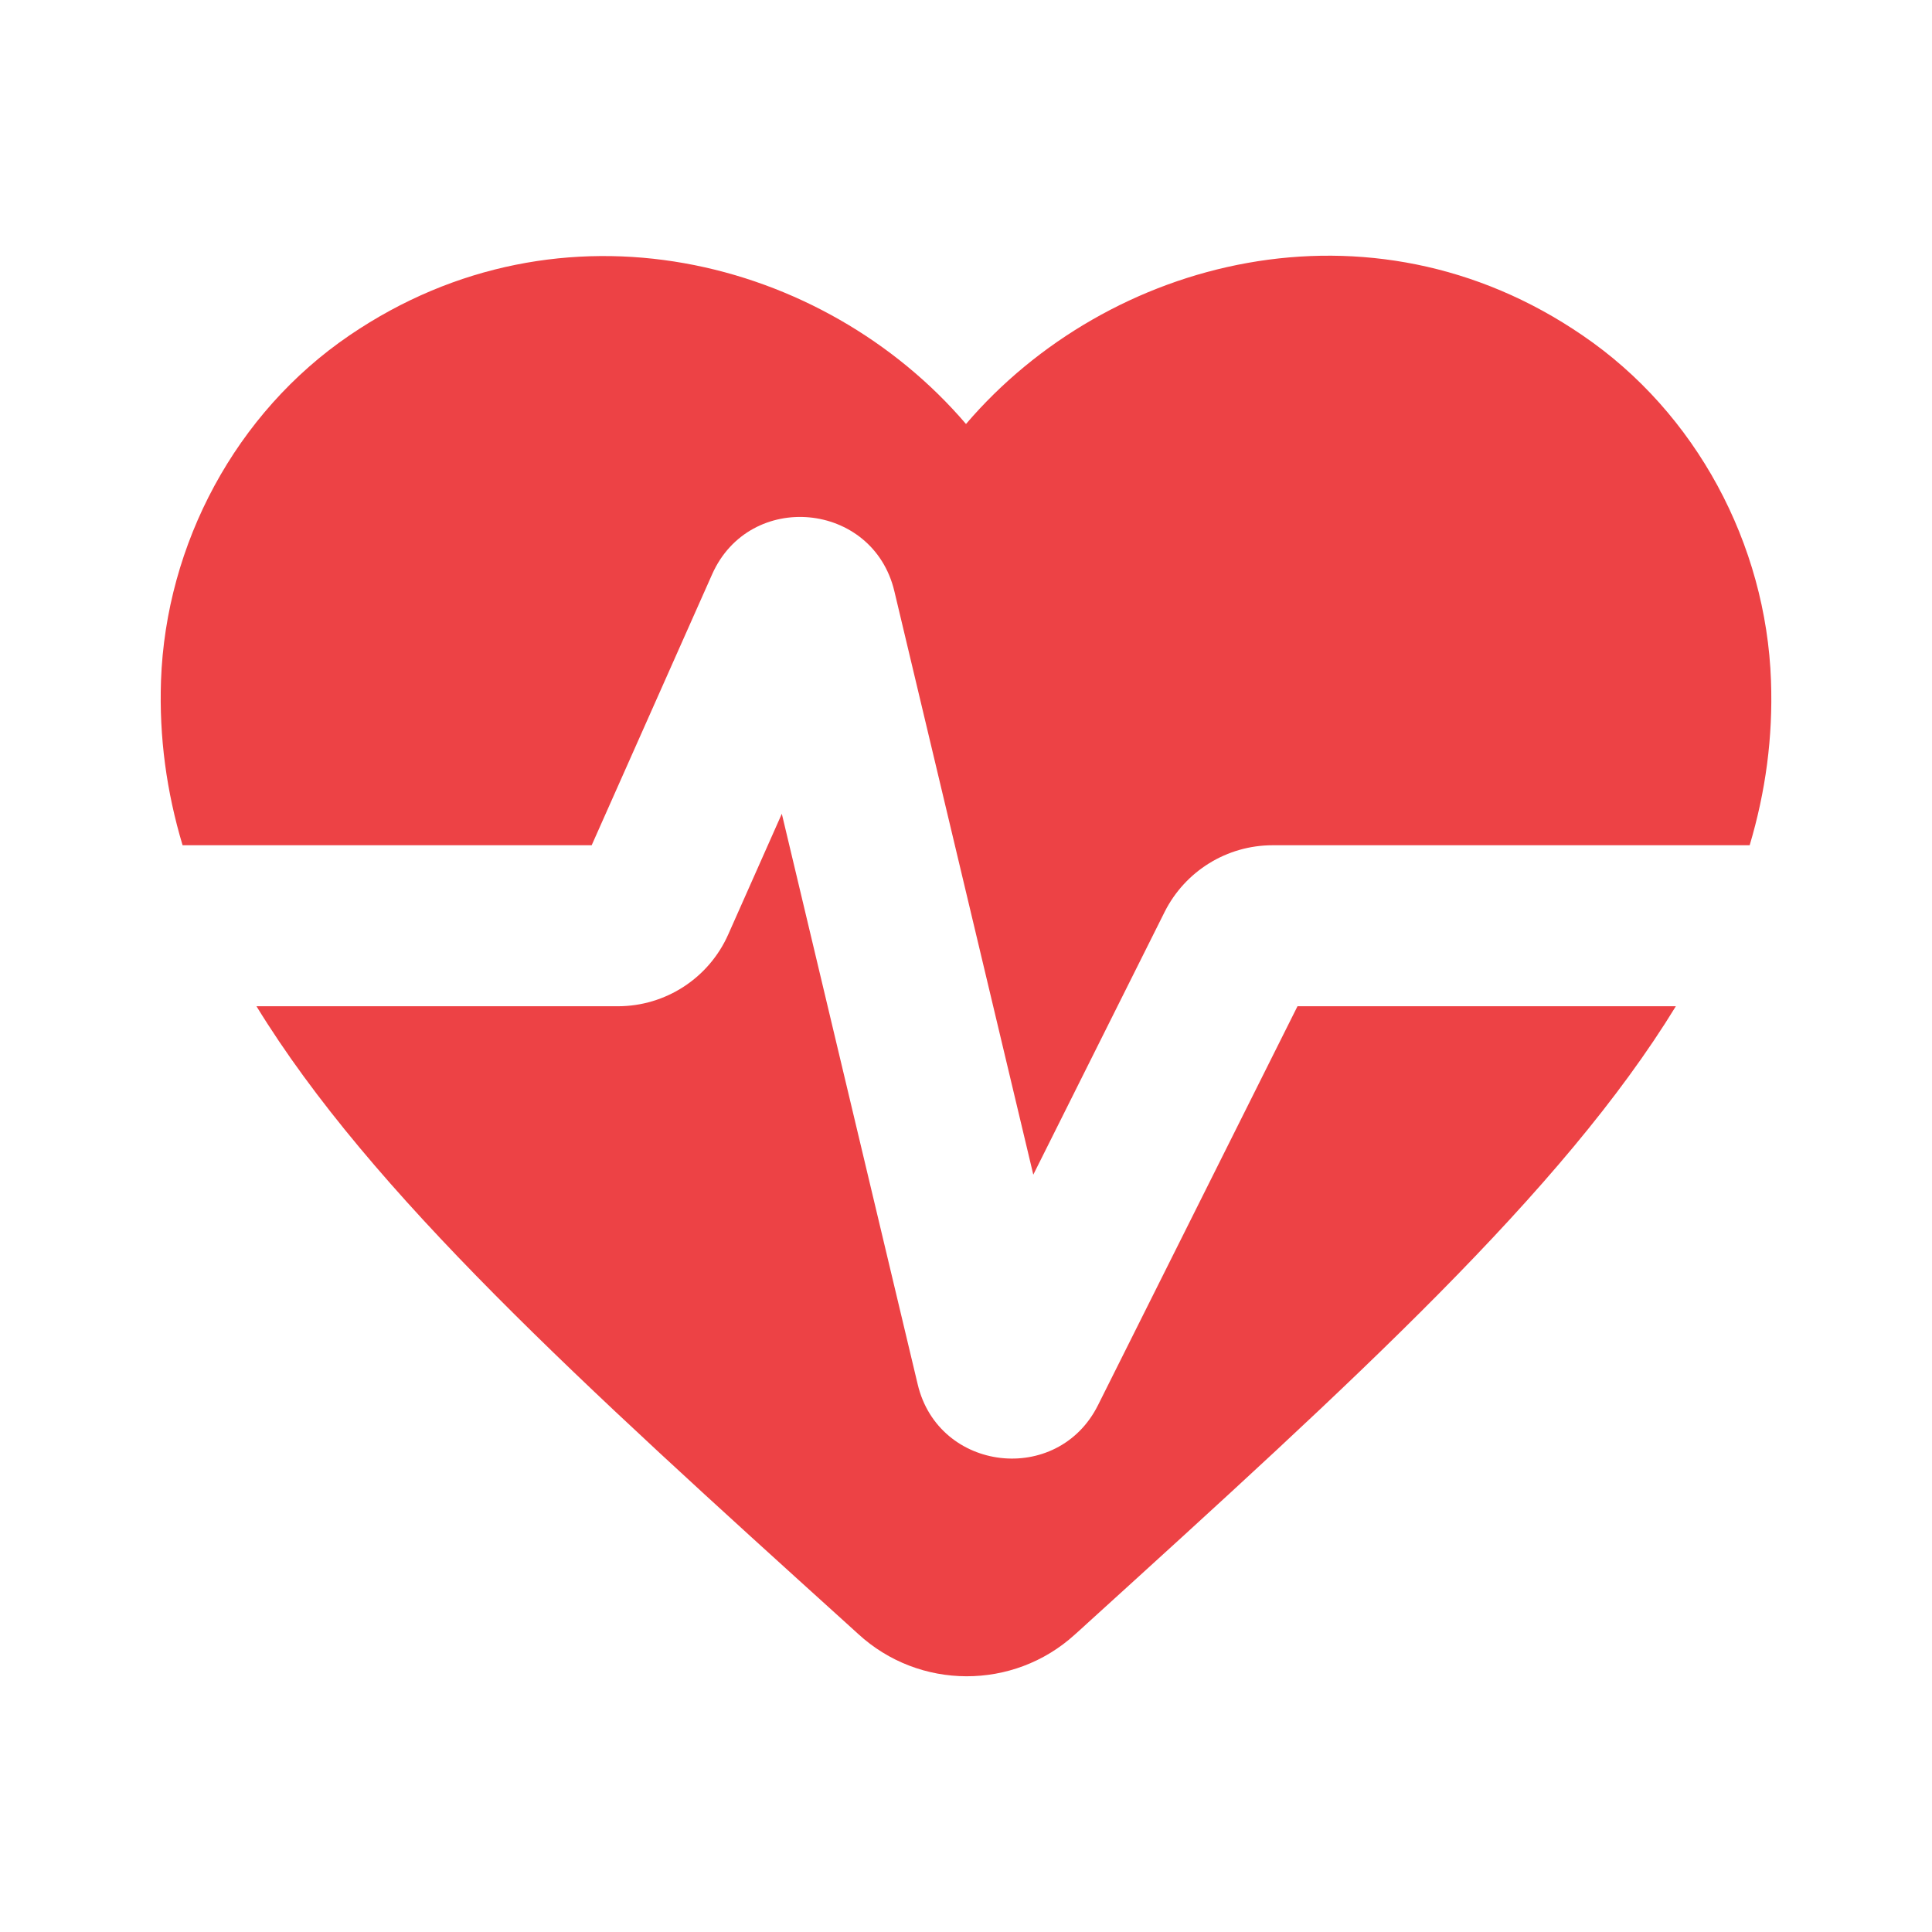
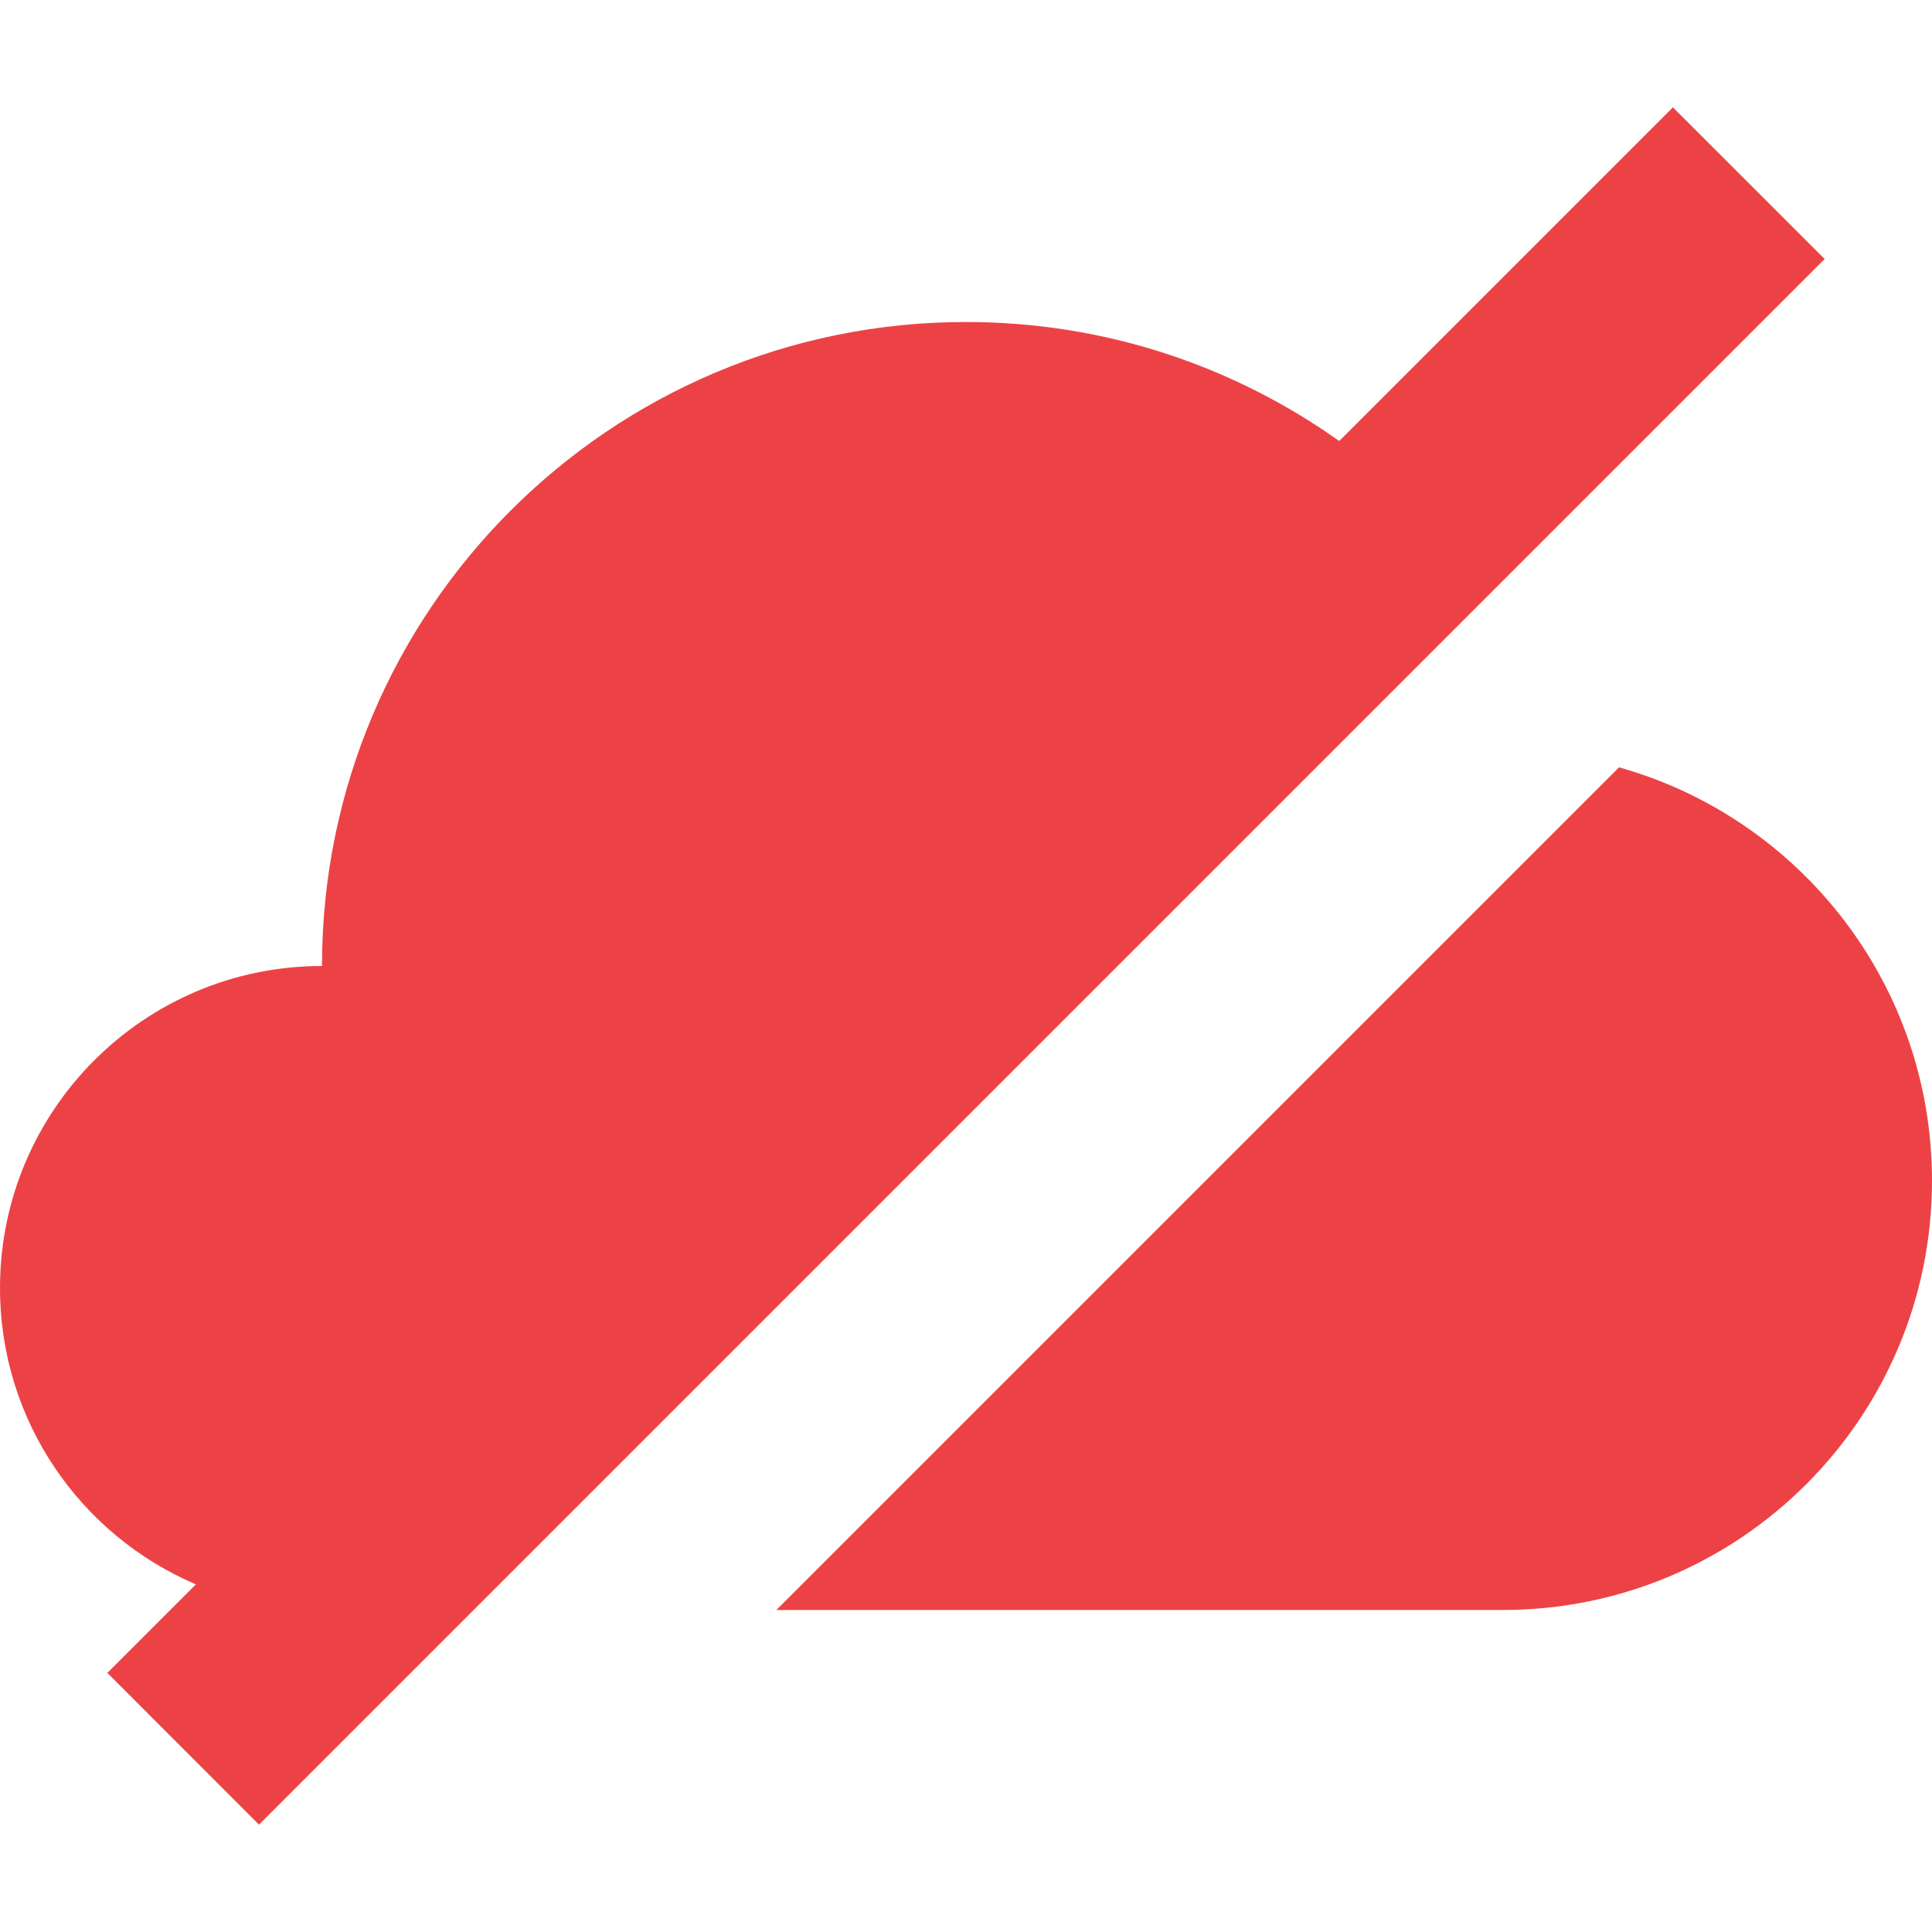
- <svg xmlns="http://www.w3.org/2000/svg" width="24" height="24" viewBox="0 0 24 24" fill="none">
-   <path fill-rule="evenodd" clip-rule="evenodd" d="M10.66 20.297C11.42 20.997 12.59 20.997 13.35 20.307L13.45 20.217L13.51 20.162C16.823 17.153 19.408 14.804 20.818 12.5H16.118L13.64 17.455C13.139 18.458 11.659 18.287 11.4 17.197L9.712 10.109L9.046 11.609C8.805 12.151 8.268 12.5 7.675 12.5H3.186C4.605 14.816 7.209 17.174 10.55 20.197L10.66 20.297ZM2.268 10.5C2.069 9.835 1.976 9.159 2 8.457C2.06 6.757 2.93 5.127 4.34 4.167C6.98 2.367 10.24 3.207 12 5.267C13.76 3.207 17.02 2.357 19.66 4.167C21.07 5.127 21.94 6.757 22 8.457C22.025 9.159 21.933 9.835 21.735 10.5H15.809C15.241 10.5 14.722 10.821 14.467 11.329L12.836 14.592L11.11 7.344C10.844 6.227 9.312 6.085 8.846 7.135L7.35 10.5H2.268Z" fill="#ED4245" />
+ <svg xmlns="http://www.w3.org/2000/svg" width="18" height="18" viewBox="0 0 18 18" fill="none">
+   <path d="M2.413 17L17 2.413L15.586 1L12.477 4.109C11.496 3.411 10.296 3 9 3C5.686 3 3 5.686 3 9C1.343 9 0 10.343 0 12C0 13.24 0.752 14.304 1.825 14.761L1 15.586L2.413 17Z" fill="#ED4245" />
+   <path d="M7.233 15L15.084 7.149C16.767 7.621 18 9.167 18 11C18 13.209 16.209 15 14 15H7.233Z" fill="#ED4245" />
</svg>
